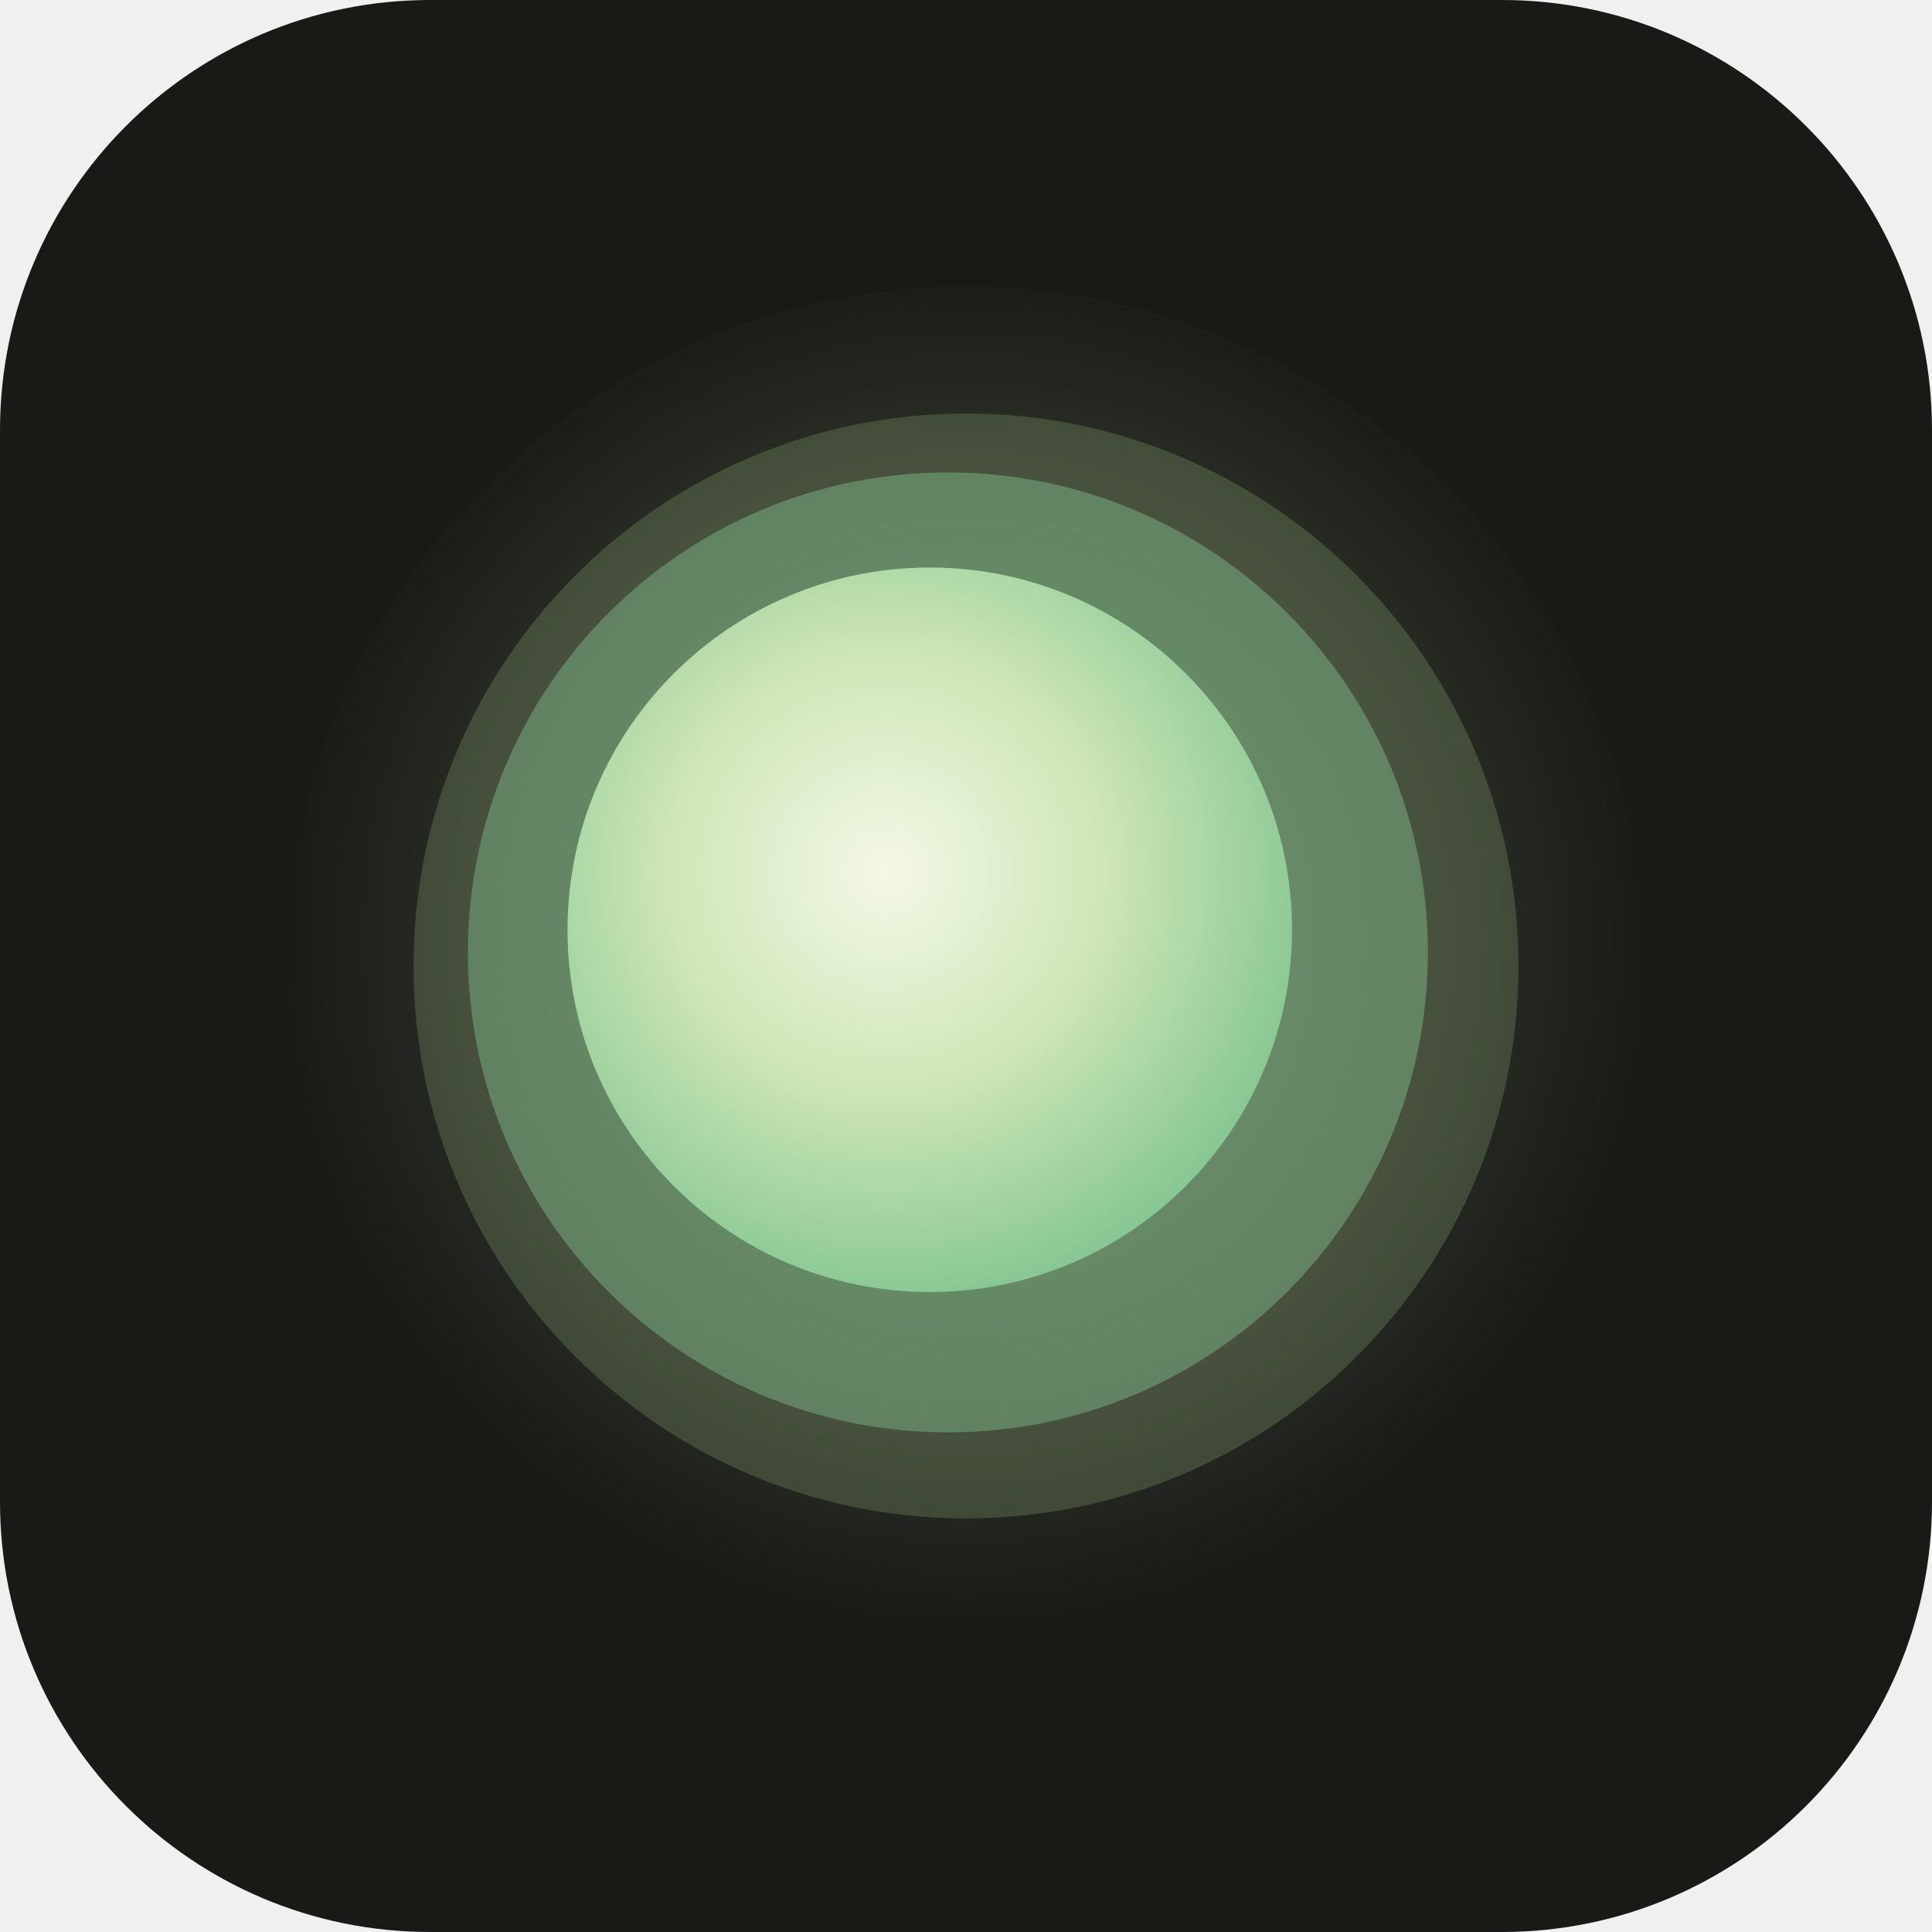
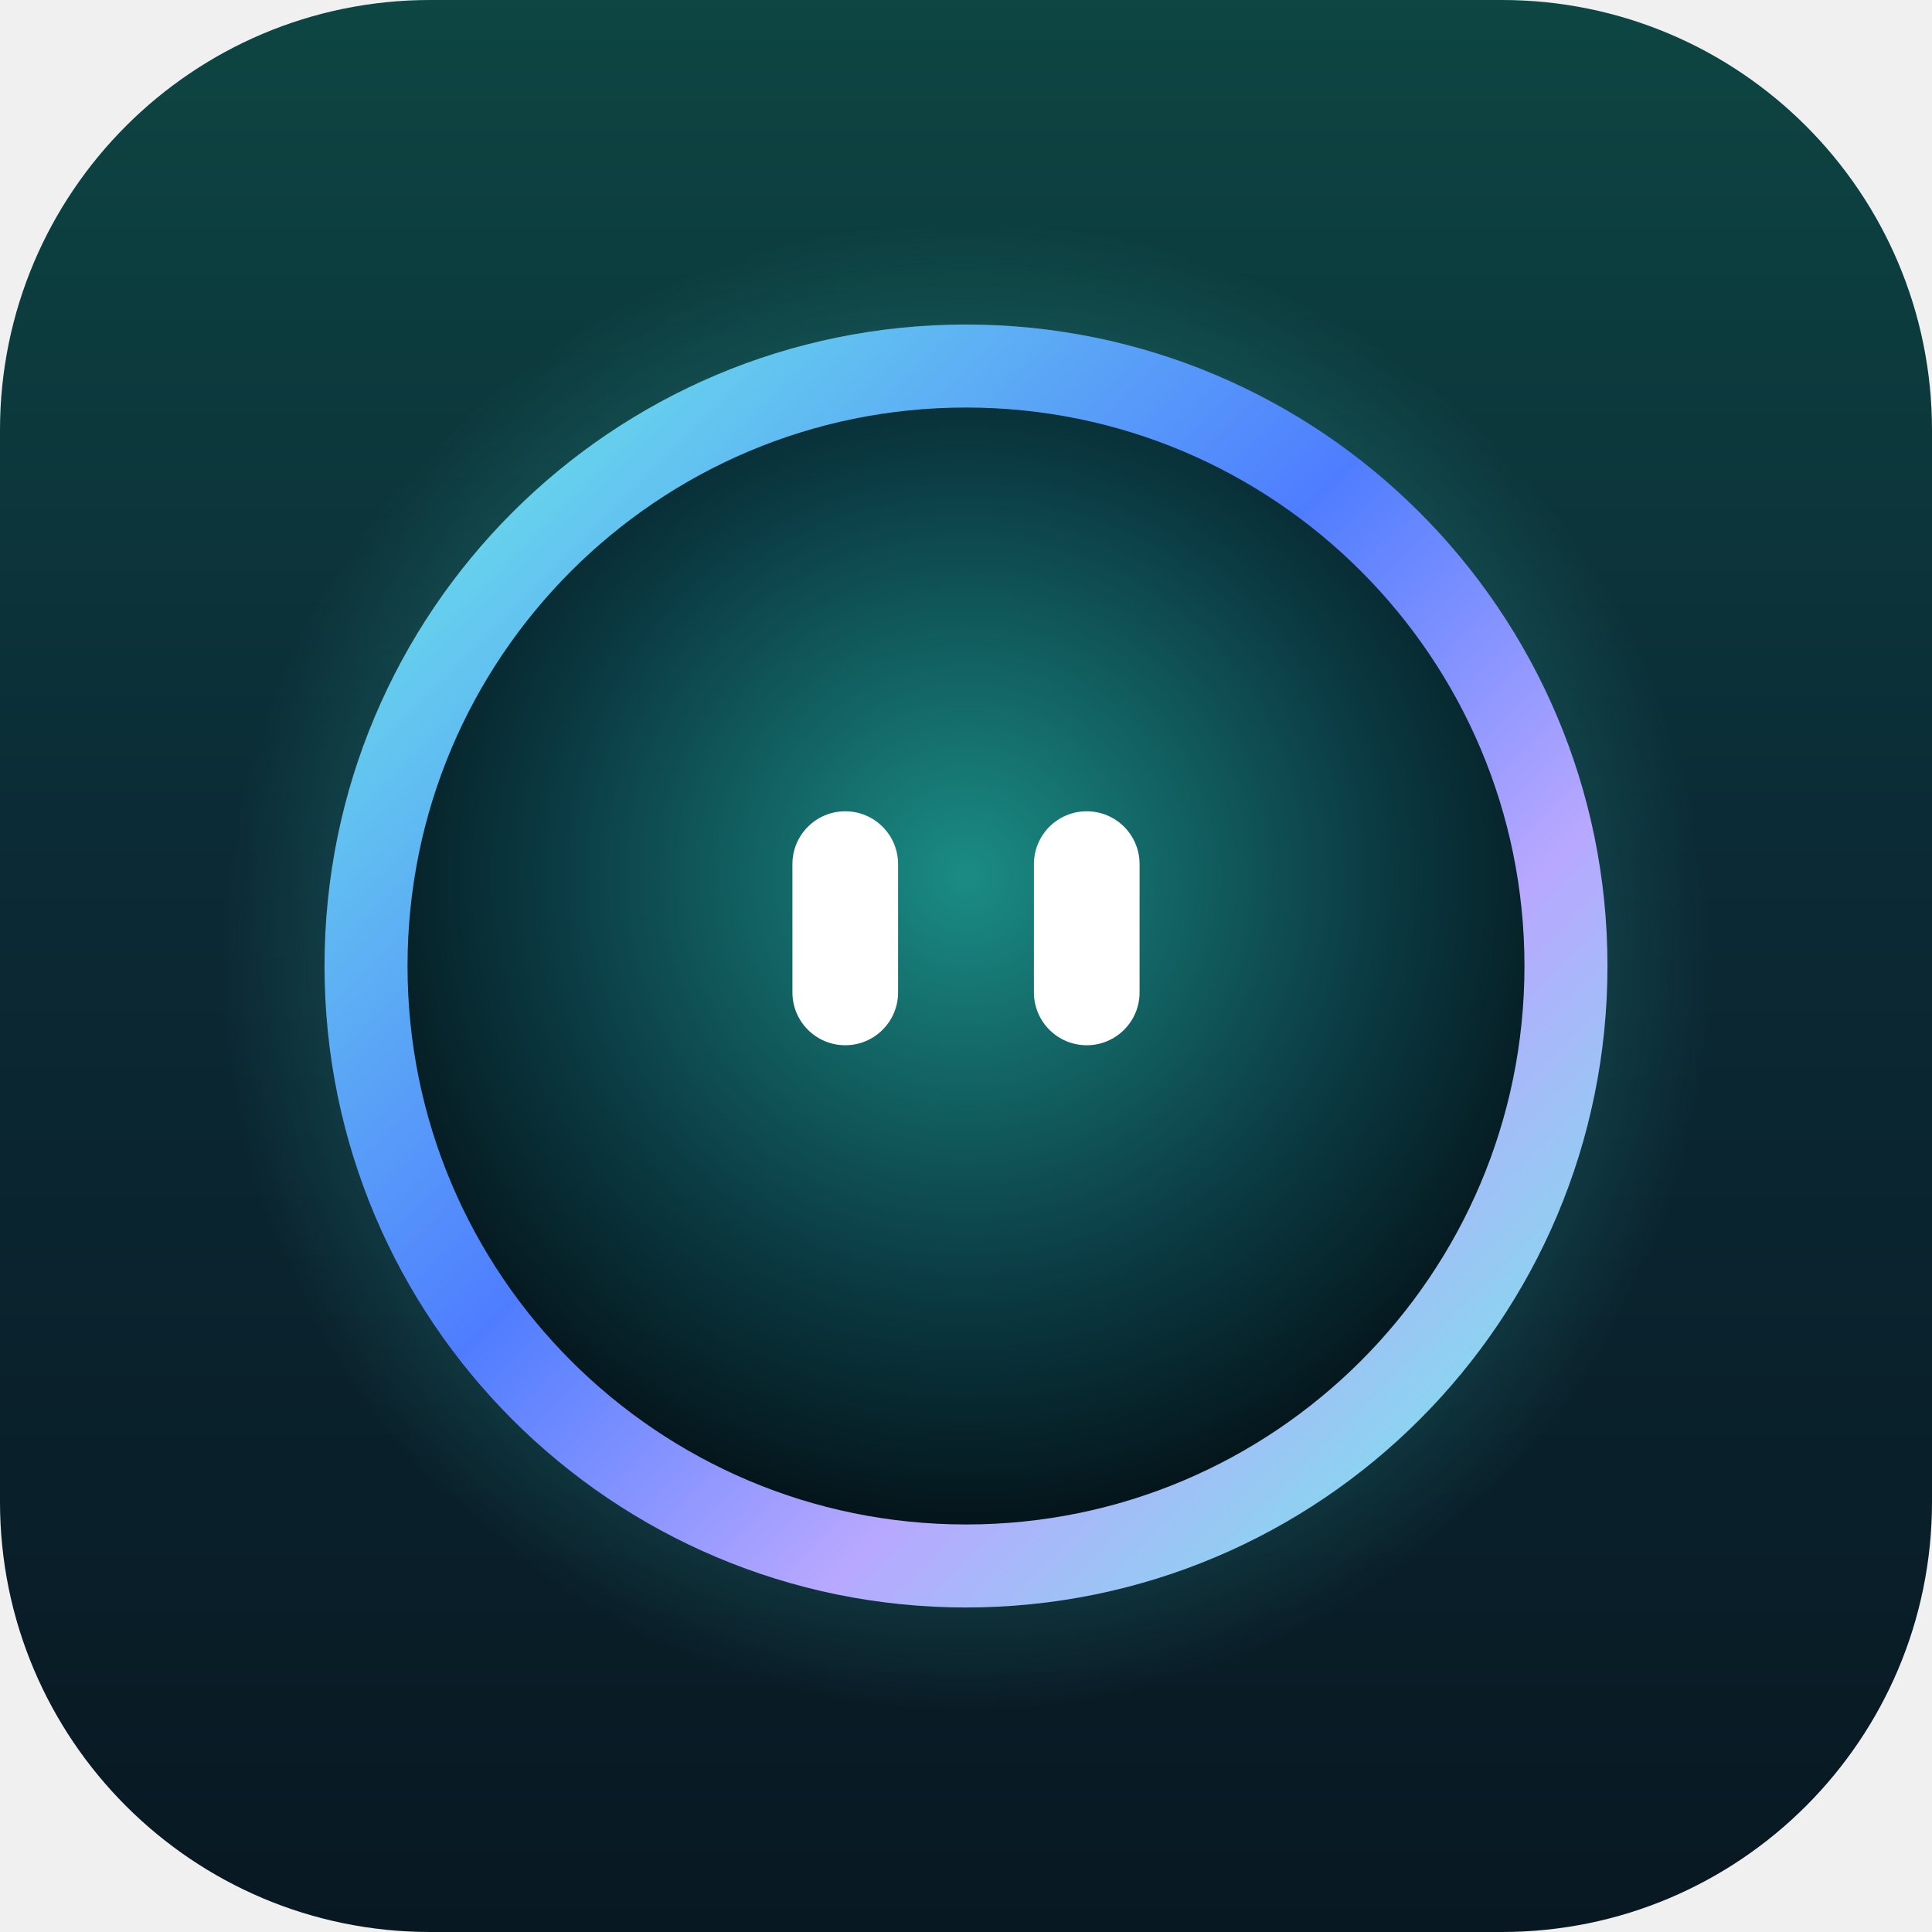
<svg xmlns="http://www.w3.org/2000/svg" width="1024" height="1024" viewBox="0 0 1024 1024">
  <defs>
-     <radialGradient id="g" cx="50%" cy="48%" r="50%">
-       <stop offset="0" stop-color="#cfe6b8" stop-opacity=".35" />
-       <stop offset="1" stop-color="#cfe6b8" stop-opacity="0" />
+     <linearGradient id="bg" x1="0" y1="0" x2="0" y2="1">
+       <stop offset="0" stop-color="#0d4643" />
+       <stop offset=".45" stop-color="#0b2a35" />
+       <stop offset="1" stop-color="#081822" />
+     </linearGradient>
+     <radialGradient id="glow" cx="50%" cy="50%" r="50%">
+       <stop offset=".55" stop-color="#3fd6cd" stop-opacity=".35" />
+       <stop offset="1" stop-color="#3fd6cd" stop-opacity="0" />
    </radialGradient>
-     <radialGradient id="c" cx="44%" cy="42%" r="60%">
-       <stop offset="0" stop-color="#f4f8e6" />
-       <stop offset=".5" stop-color="#cfe6b8" />
-       <stop offset="1" stop-color="#86c793" />
+     <radialGradient id="core" cx="50%" cy="42%" r="58%">
+       <stop offset="0" stop-color="#1a8c84" />
+       <stop offset=".62" stop-color="#0b3c44" />
+       <stop offset="1" stop-color="#04141a" />
    </radialGradient>
+     <linearGradient id="ring" x1="0" y1="0" x2="1" y2="1">
+       <stop offset="0" stop-color="#6ff0e6" />
+       <stop offset=".45" stop-color="#4f7dff" />
+       <stop offset=".7" stop-color="#b8a8ff" />
+       <stop offset="1" stop-color="#6ff0e6" />
+     </linearGradient>
  </defs>
-   <rect width="1024" height="1024" rx="228" fill="#181a16" />
-   <circle cx="512" cy="512" r="360" fill="url(#g)" />
-   <circle cx="512" cy="512" r="292.8" fill="#a9c98a" opacity=".22" />
-   <circle cx="502.4" cy="504.8" r="254.4" fill="#86c793" opacity=".42" />
-   <circle cx="492.8" cy="492.8" r="192" fill="url(#c)" />
+   <rect width="1024" height="1024" rx="228" fill="url(#bg)" />
+   <circle cx="512" cy="512" r="400" fill="url(#glow)" />
+   <circle cx="512" cy="512" r="300" fill="url(#core)" />
+   <circle cx="512" cy="512" r="318" fill="none" stroke="url(#ring)" stroke-width="44" />
+   <rect x="420" y="430" width="56" height="124" rx="28" fill="#fff" />
+   <rect x="548" y="430" width="56" height="124" rx="28" fill="#fff" />
</svg>
